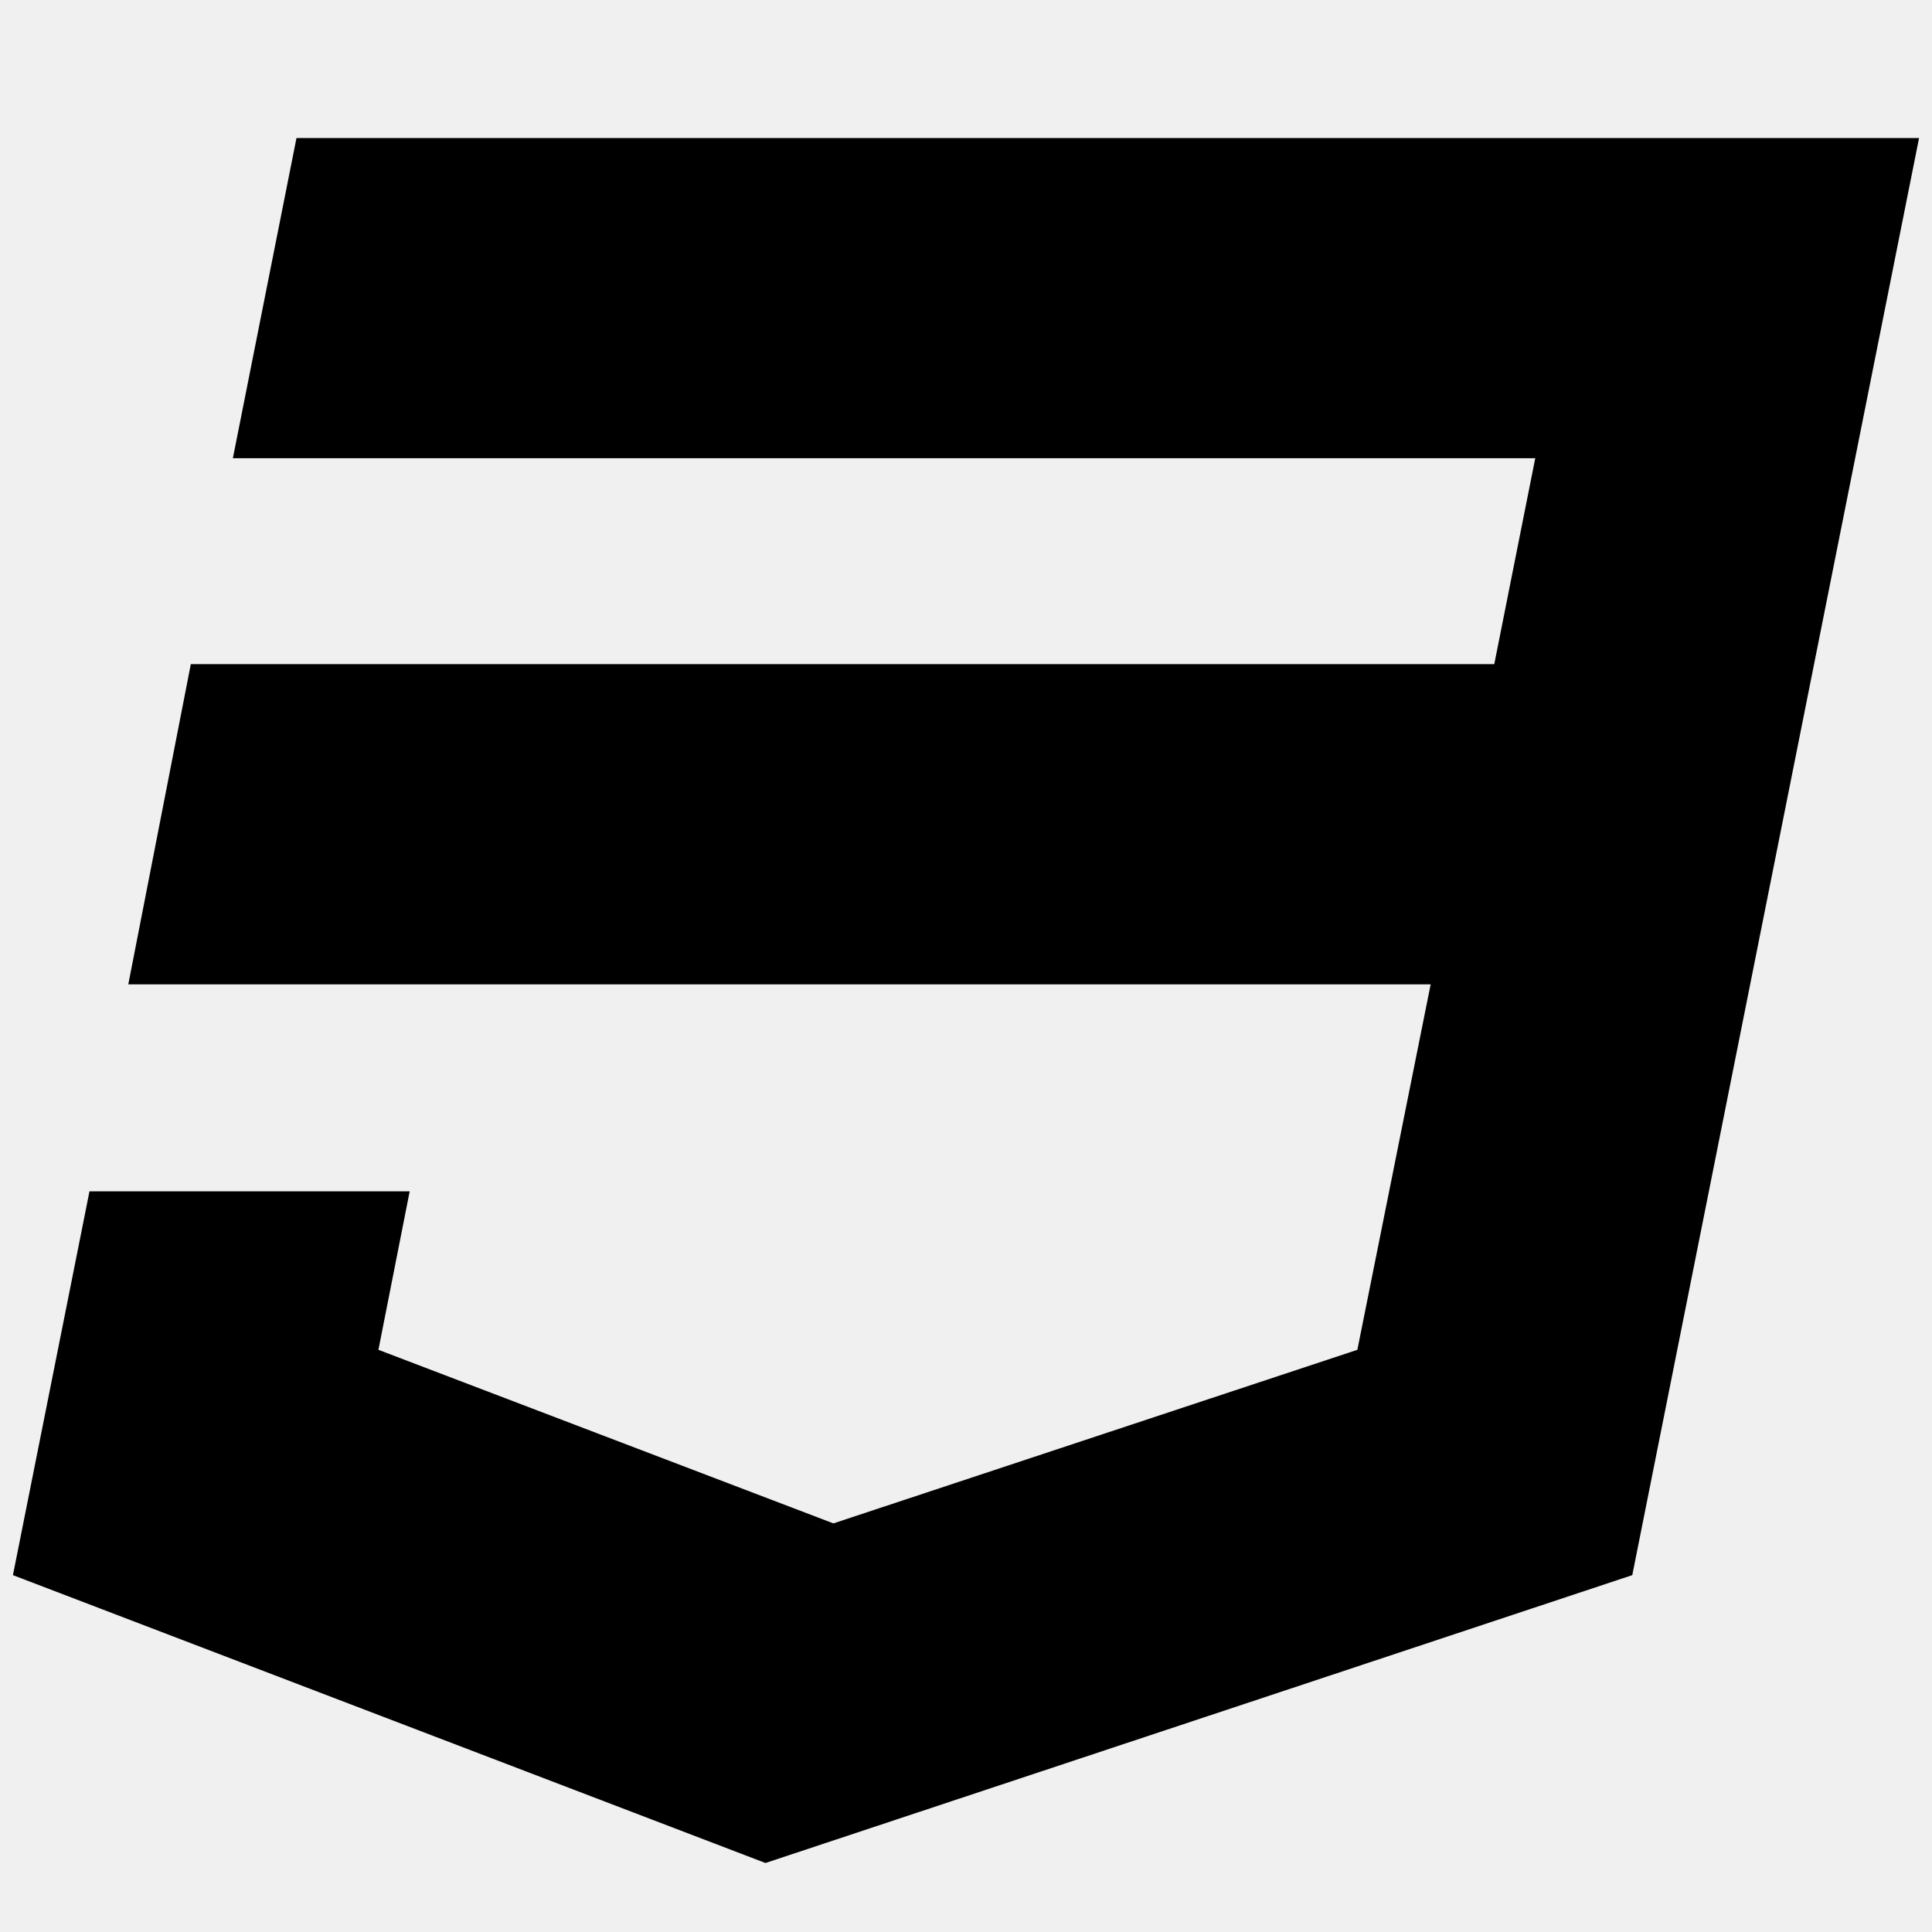
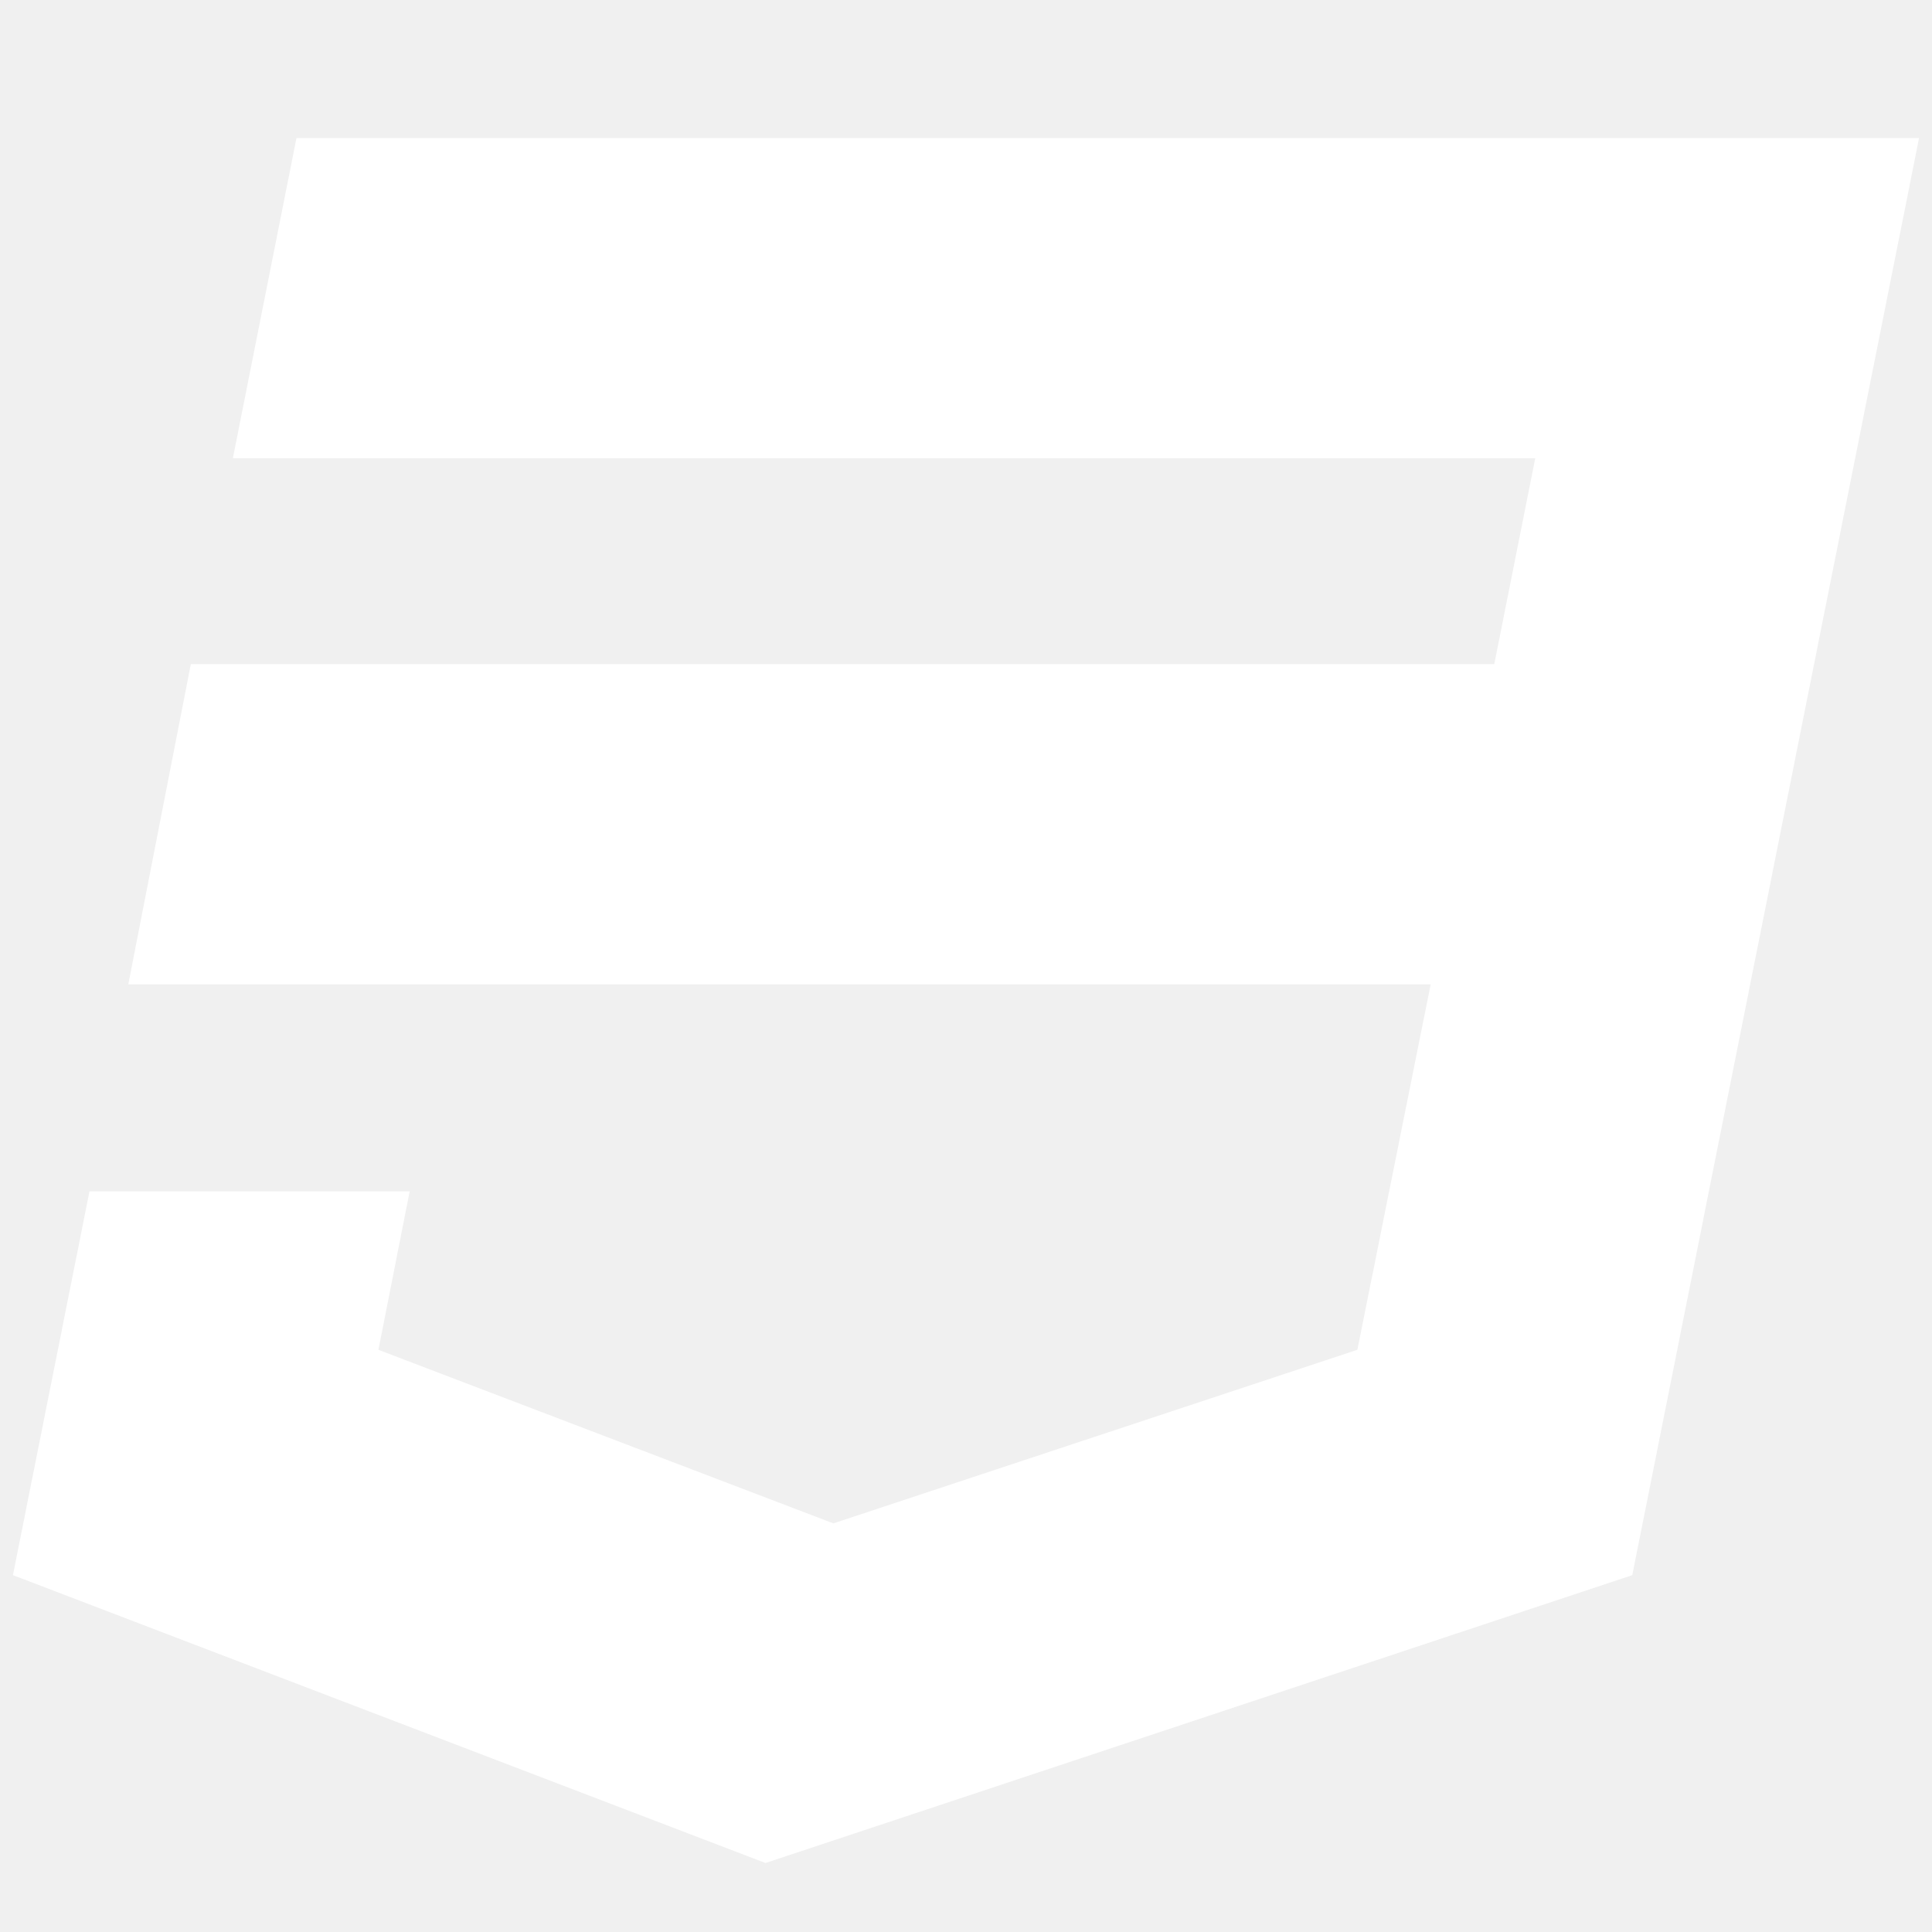
<svg xmlns="http://www.w3.org/2000/svg" version="1.1" baseProfile="tiny" id="Layer_1" x="0px" y="0px" width="16px" height="16px" viewBox="0 0 500 500" xml:space="preserve">
-   <path d="M76.73 35.714h419.922l-74.219 371.931-224.331 74.498-194.754-74.498 19.81-99.331h82.868l-8.091 41.016 117.746 44.922 135.603-44.922 18.973-94.587h-337.054l16.183-82.868h337.333l10.603-53.292h-337.054z" fill="#000000" />
+   <path d="M76.73 35.714h419.922l-74.219 371.931-224.331 74.498-194.754-74.498 19.81-99.331h82.868l-8.091 41.016 117.746 44.922 135.603-44.922 18.973-94.587h-337.054l16.183-82.868h337.333l10.603-53.292h-337.054z" fill="#ffffff" />
</svg>
